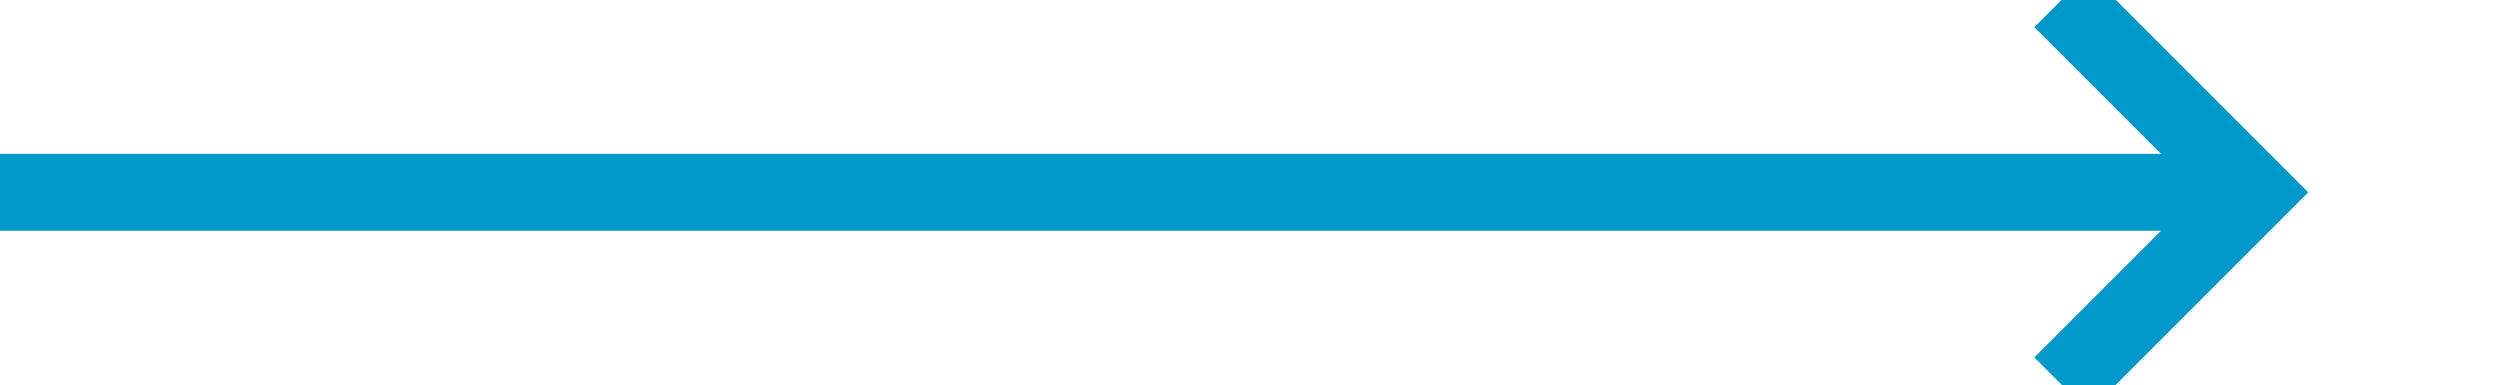
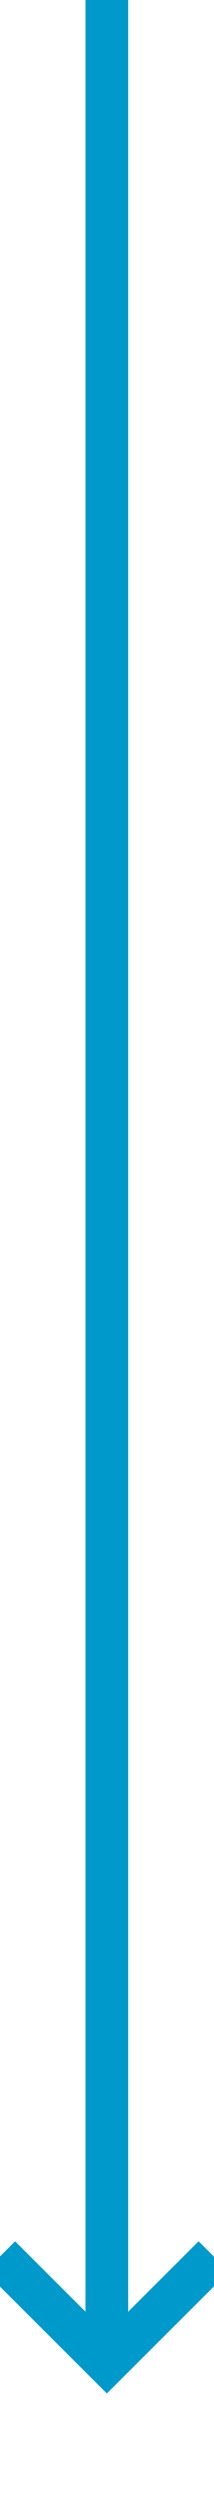
- <svg xmlns="http://www.w3.org/2000/svg" version="1.1" width="65px" height="10px" preserveAspectRatio="xMinYMid meet" viewBox="825 1227  65 8">
-   <path d="M 825 1231  L 883 1231  " stroke-width="2" stroke="#0099cc" fill="none" />
-   <path d="M 877.893 1226.707  L 882.186 1231  L 877.893 1235.293  L 879.307 1236.707  L 884.307 1231.707  L 885.014 1231  L 884.307 1230.293  L 879.307 1225.293  L 877.893 1226.707  Z " fill-rule="nonzero" fill="#0099cc" stroke="none" />
+ <svg xmlns="http://www.w3.org/2000/svg" version="1.1" width="10px" height="117px" preserveAspectRatio="xMidYMin meet" viewBox="771 1695  8 117">
+   <path d="M 775 1695  L 775 1805  " stroke-width="2" stroke="#0099cc" fill="none" />
+   <path d="M 779.293 1799.893  L 775 1804.186  L 770.707 1799.893  L 769.293 1801.307  L 774.293 1806.307  L 775 1807.014  L 775.707 1806.307  L 780.707 1801.307  L 779.293 1799.893  Z " fill-rule="nonzero" fill="#0099cc" stroke="none" />
</svg>
